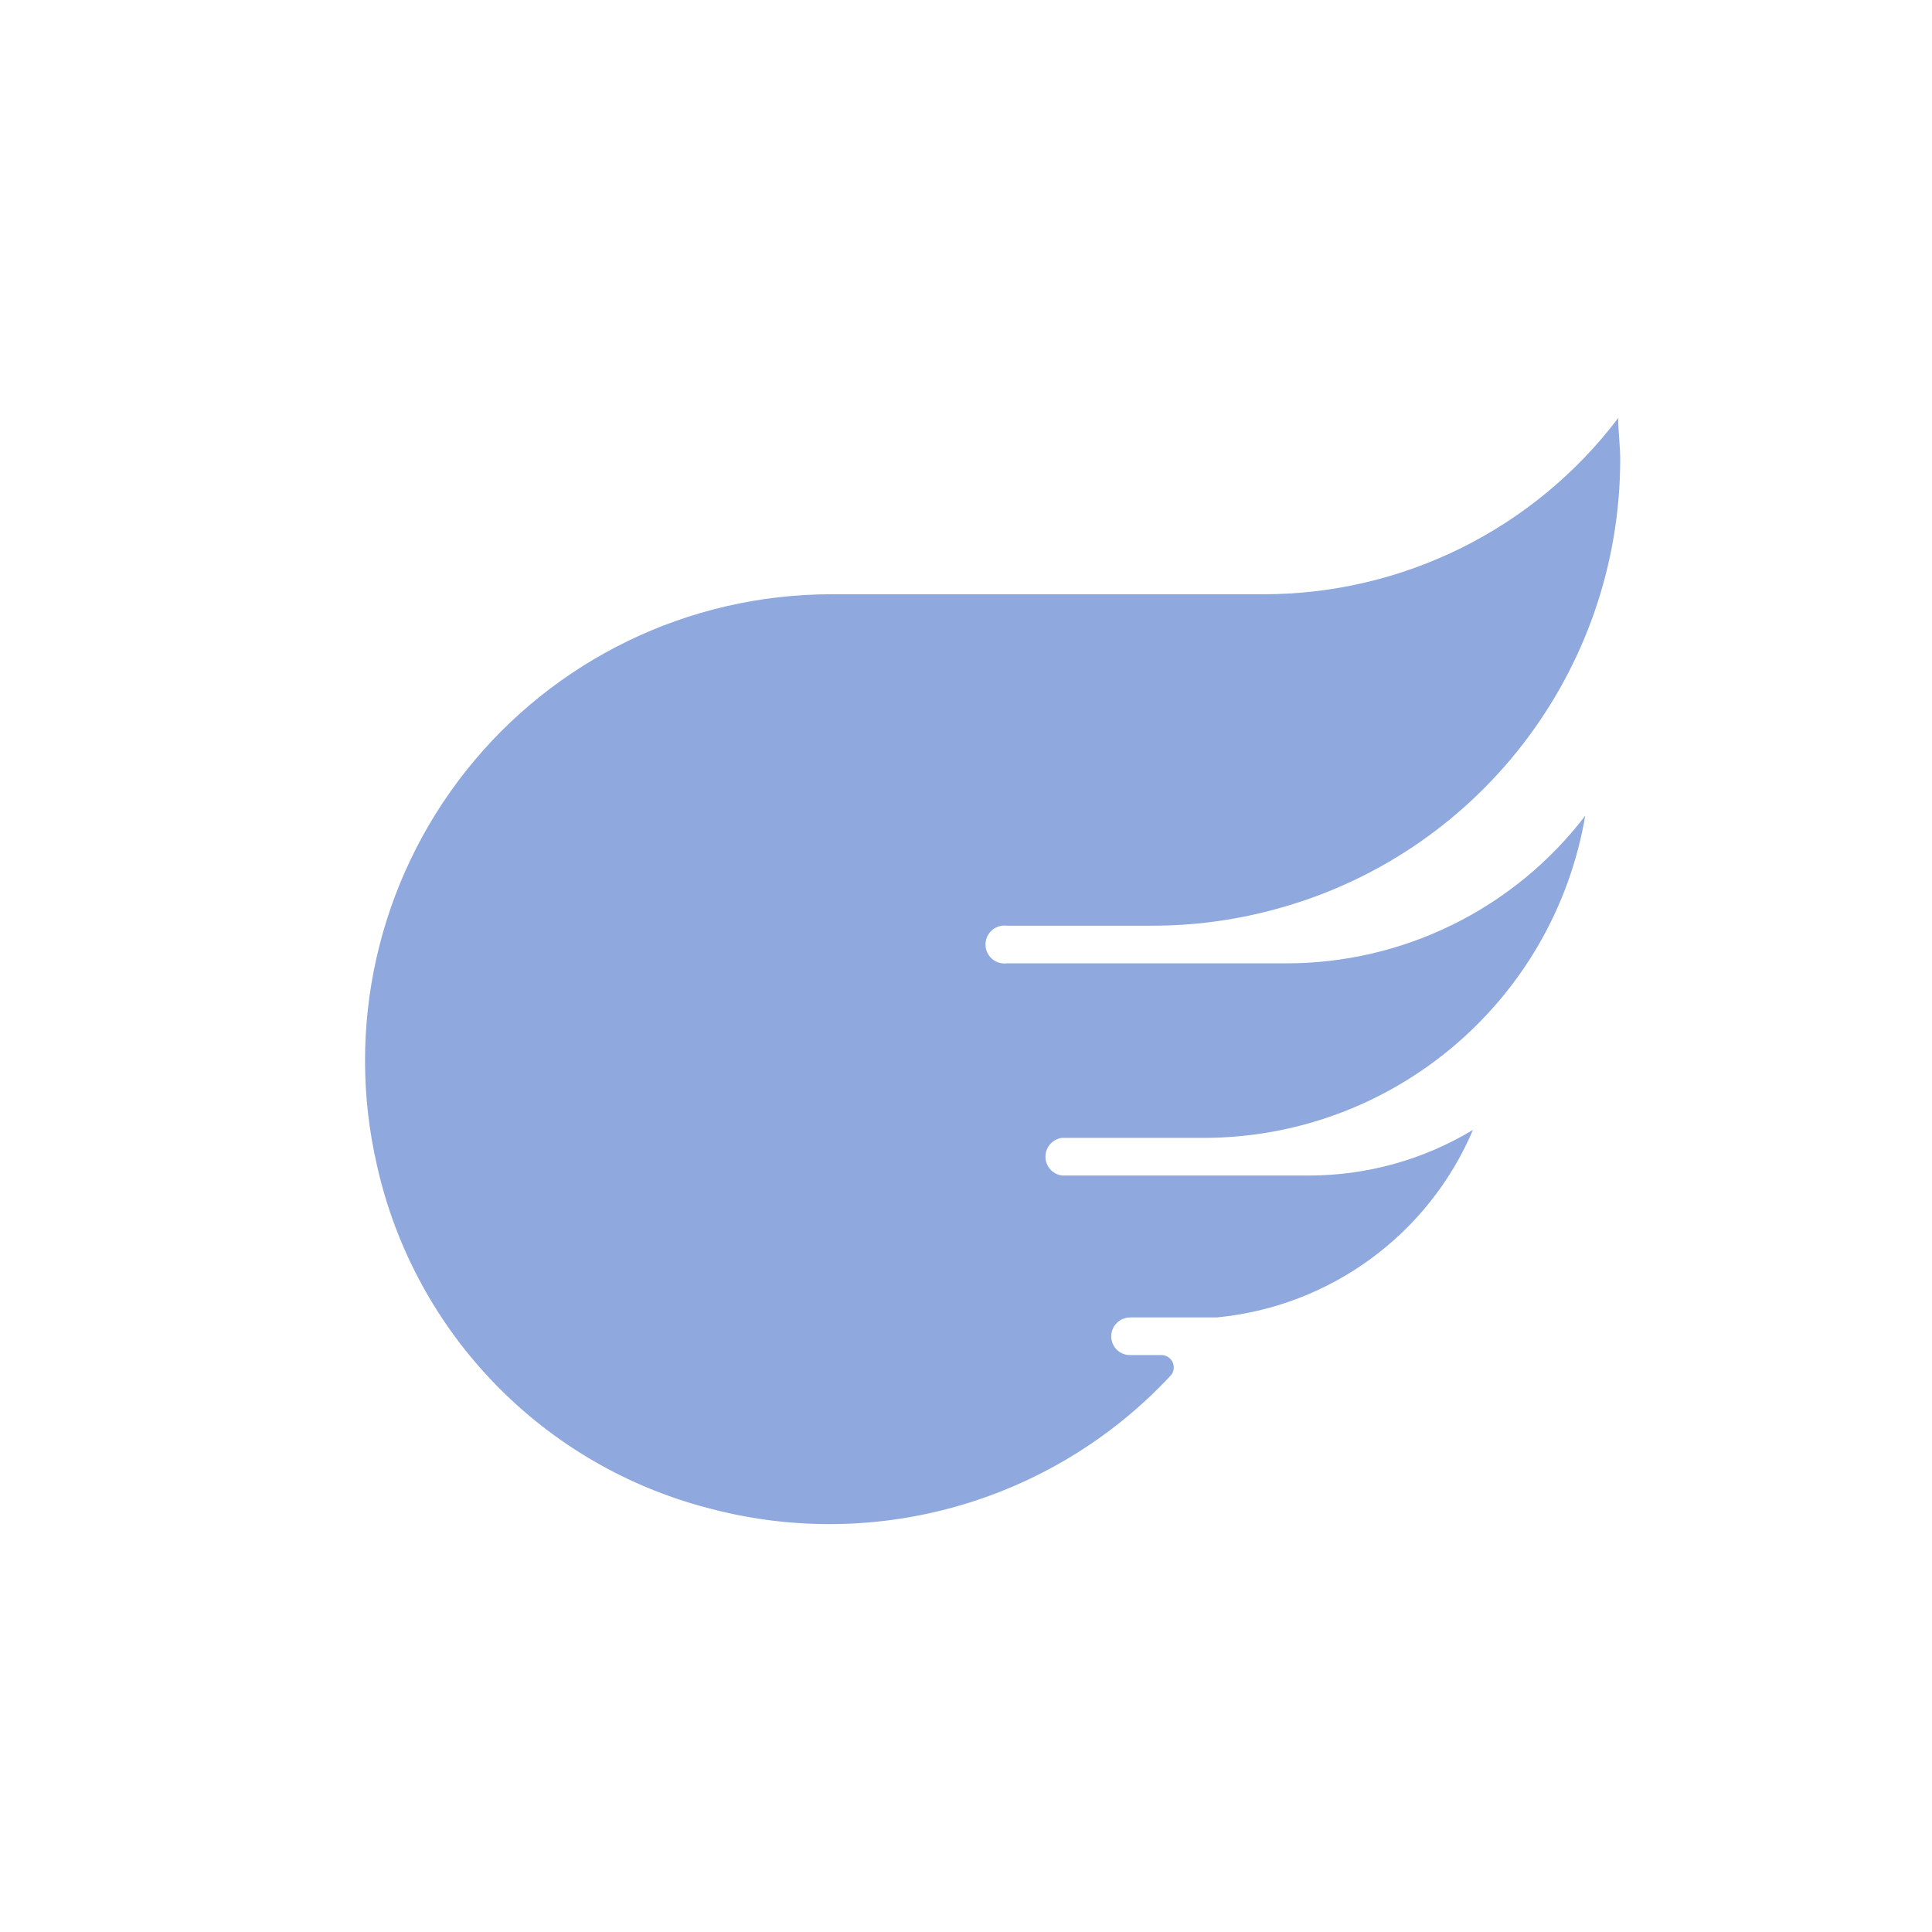
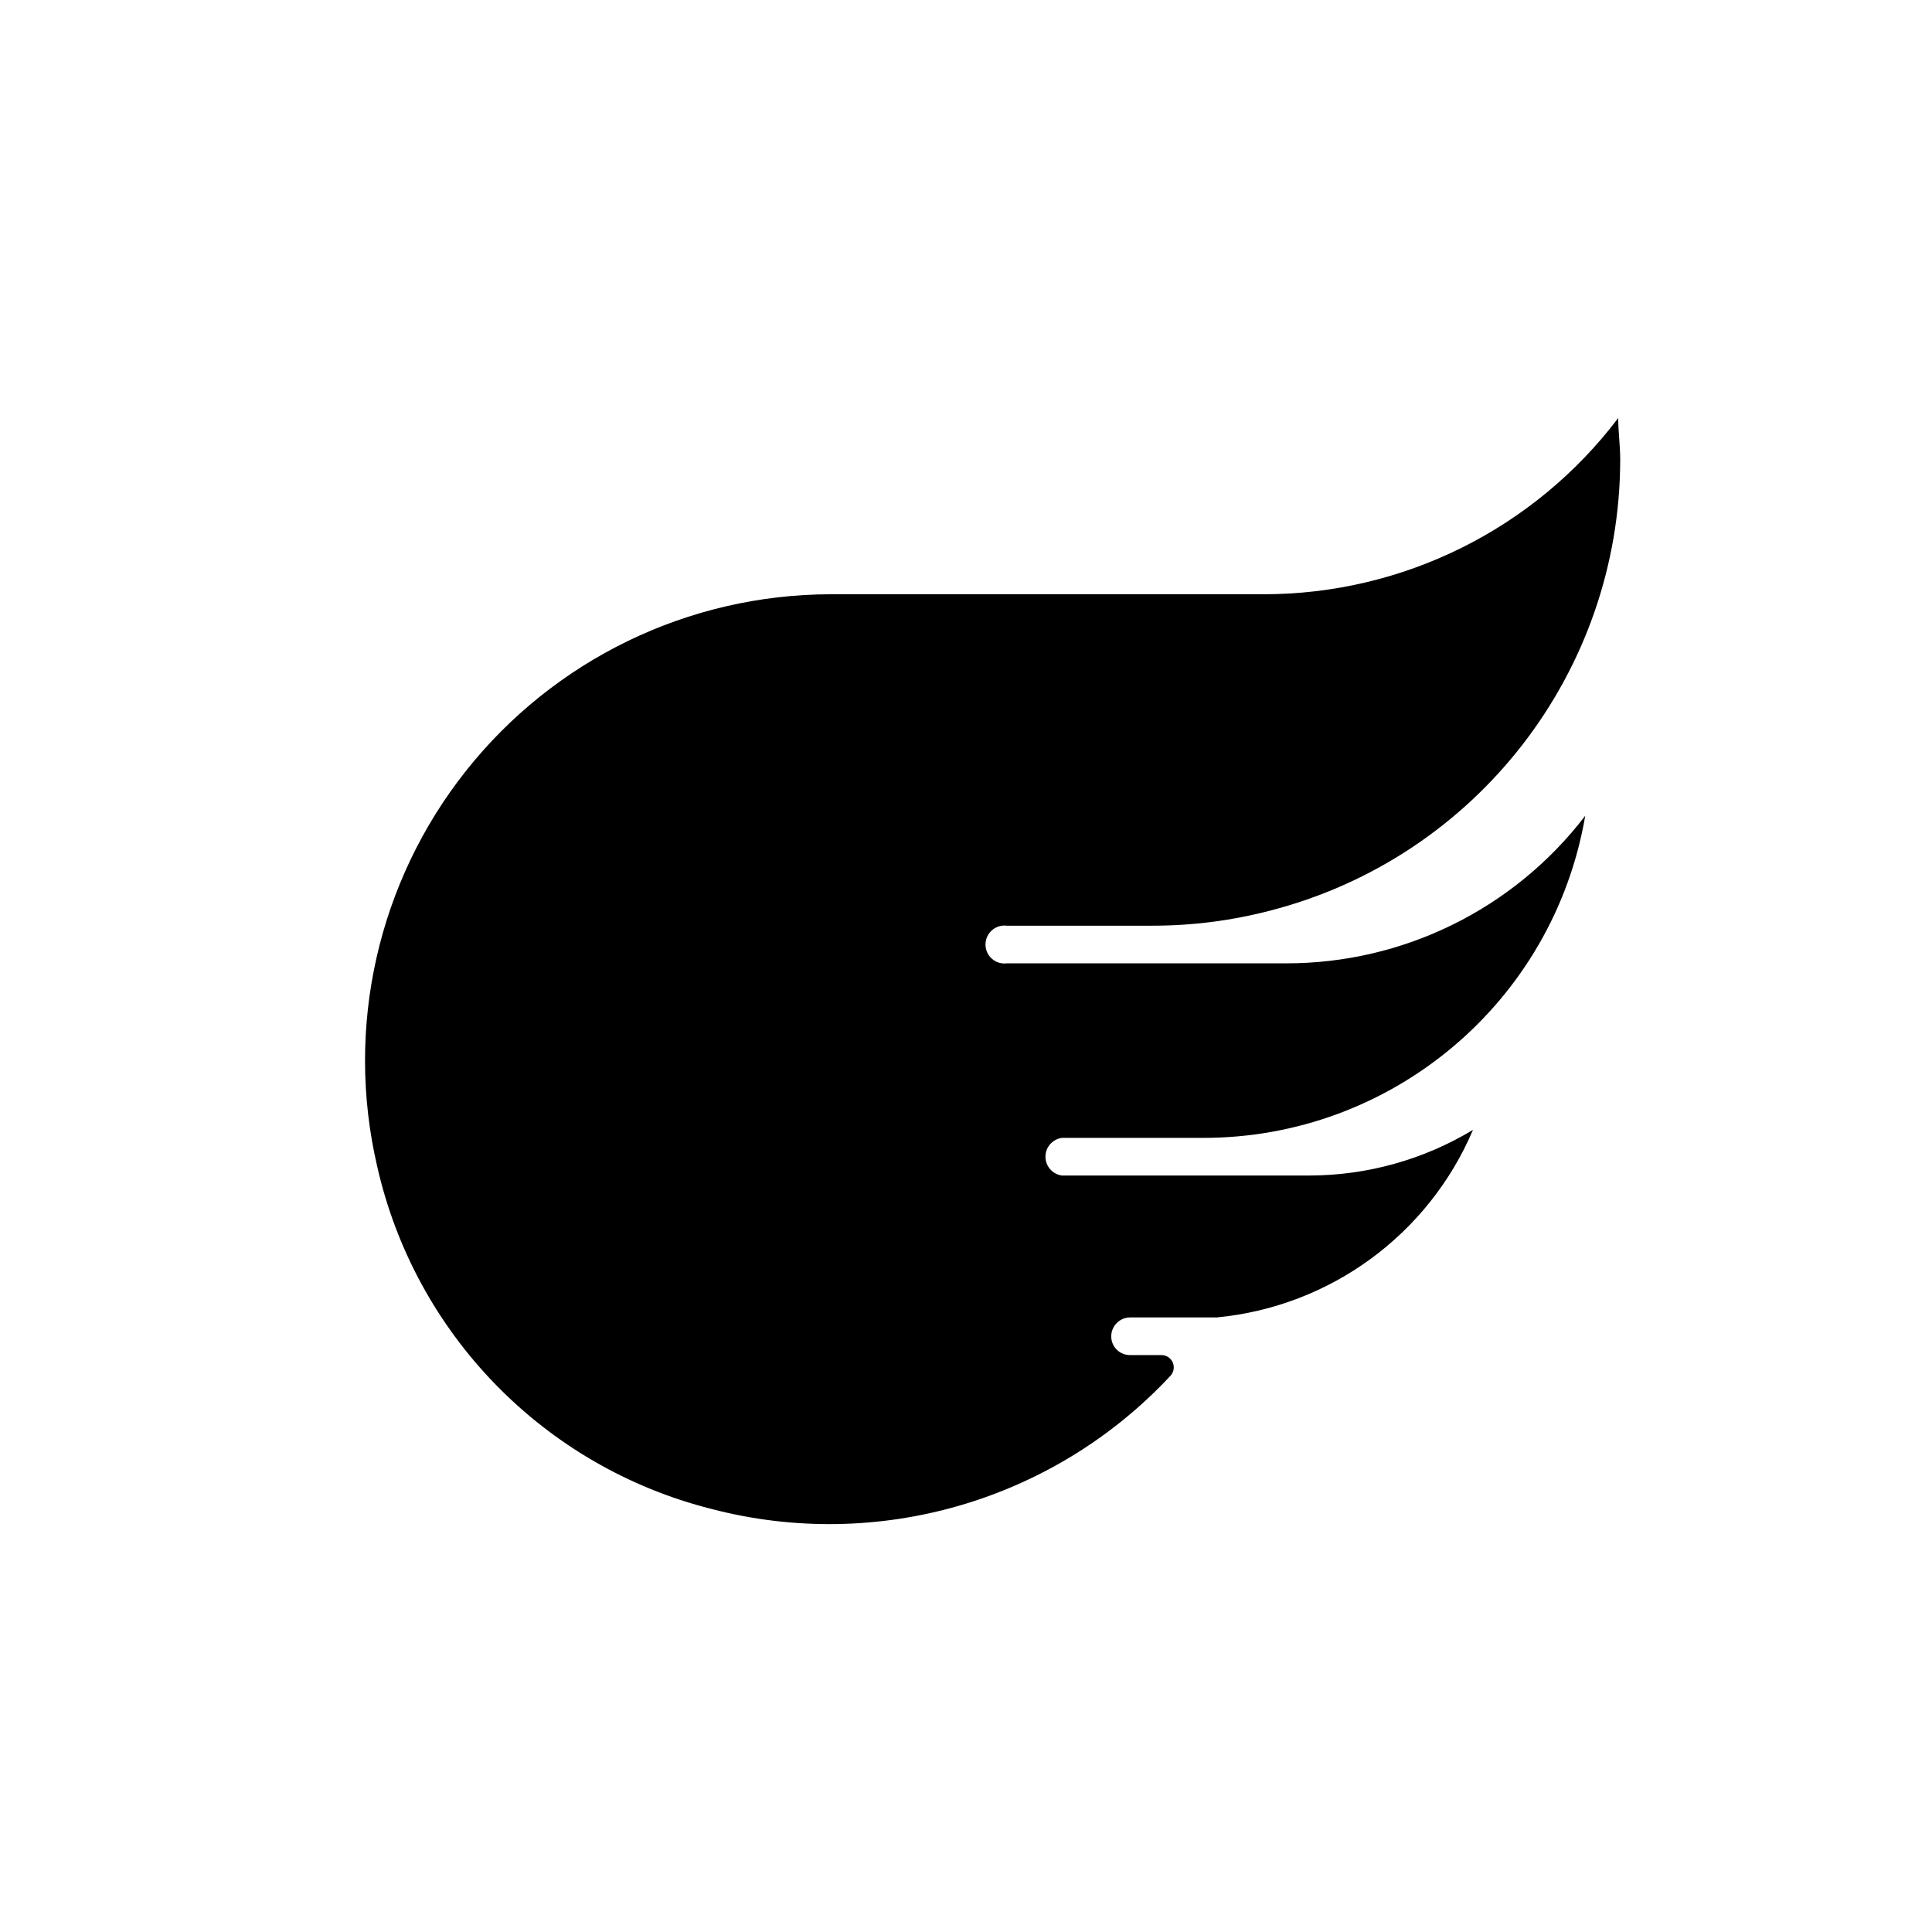
- <svg xmlns="http://www.w3.org/2000/svg" width="58" height="58" viewBox="0 0 58 58">
-   <defs>
-     <style>.cls-1{fill:#8fa8dd}</style>
-   </defs>
-   <g id="レイヤー_2のコピー" data-name="レイヤー 2のコピー">
-     <path d="M24.93,17.84h13a13.35,13.35,0,0,0,10.65-5.29c0,.41.06.83.06,1.25A14,14,0,0,1,38.16,27.33h0a14,14,0,0,1-3.56.46H30.23a.57.57,0,1,0,0,1.13h8.36a11.29,11.29,0,0,0,9-4.43A11.63,11.63,0,0,1,36.1,34.16H31.88a.57.57,0,0,0,0,1.13h7.43a9.53,9.53,0,0,0,4.91-1.37,9.32,9.32,0,0,1-7.69,5.63h-2.6a.57.57,0,0,0-.57.57.56.56,0,0,0,.57.56h.94a.37.37,0,0,1,.27.62,14,14,0,0,1-13.78,4A13.73,13.73,0,0,1,11.32,35,14,14,0,0,1,24.93,17.84Z" class="cls-1" />
-   </g>
+ <svg xmlns="http://www.w3.org/2000/svg" viewBox="0 0 58 58">
+   <path d="M24.93 17.84h13a13.35 13.35 0 0 0 10.65-5.29c0 .41.06.83.06 1.25a14 14 0 0 1-10.48 13.53 14 14 0 0 1-3.56.46h-4.37a.57.57 0 1 0 0 1.13h8.36a11.29 11.29 0 0 0 9-4.43 11.63 11.63 0 0 1-11.49 9.67h-4.22a.57.57 0 0 0 0 1.13h7.43a9.53 9.53 0 0 0 4.91-1.37 9.32 9.32 0 0 1-7.69 5.63h-2.6a.57.57 0 0 0-.57.57.56.56 0 0 0 .57.56h.94a.37.37 0 0 1 .27.62 14 14 0 0 1-13.78 4A13.73 13.73 0 0 1 11.32 35a14 14 0 0 1 13.61-17.16Z" />
</svg>
